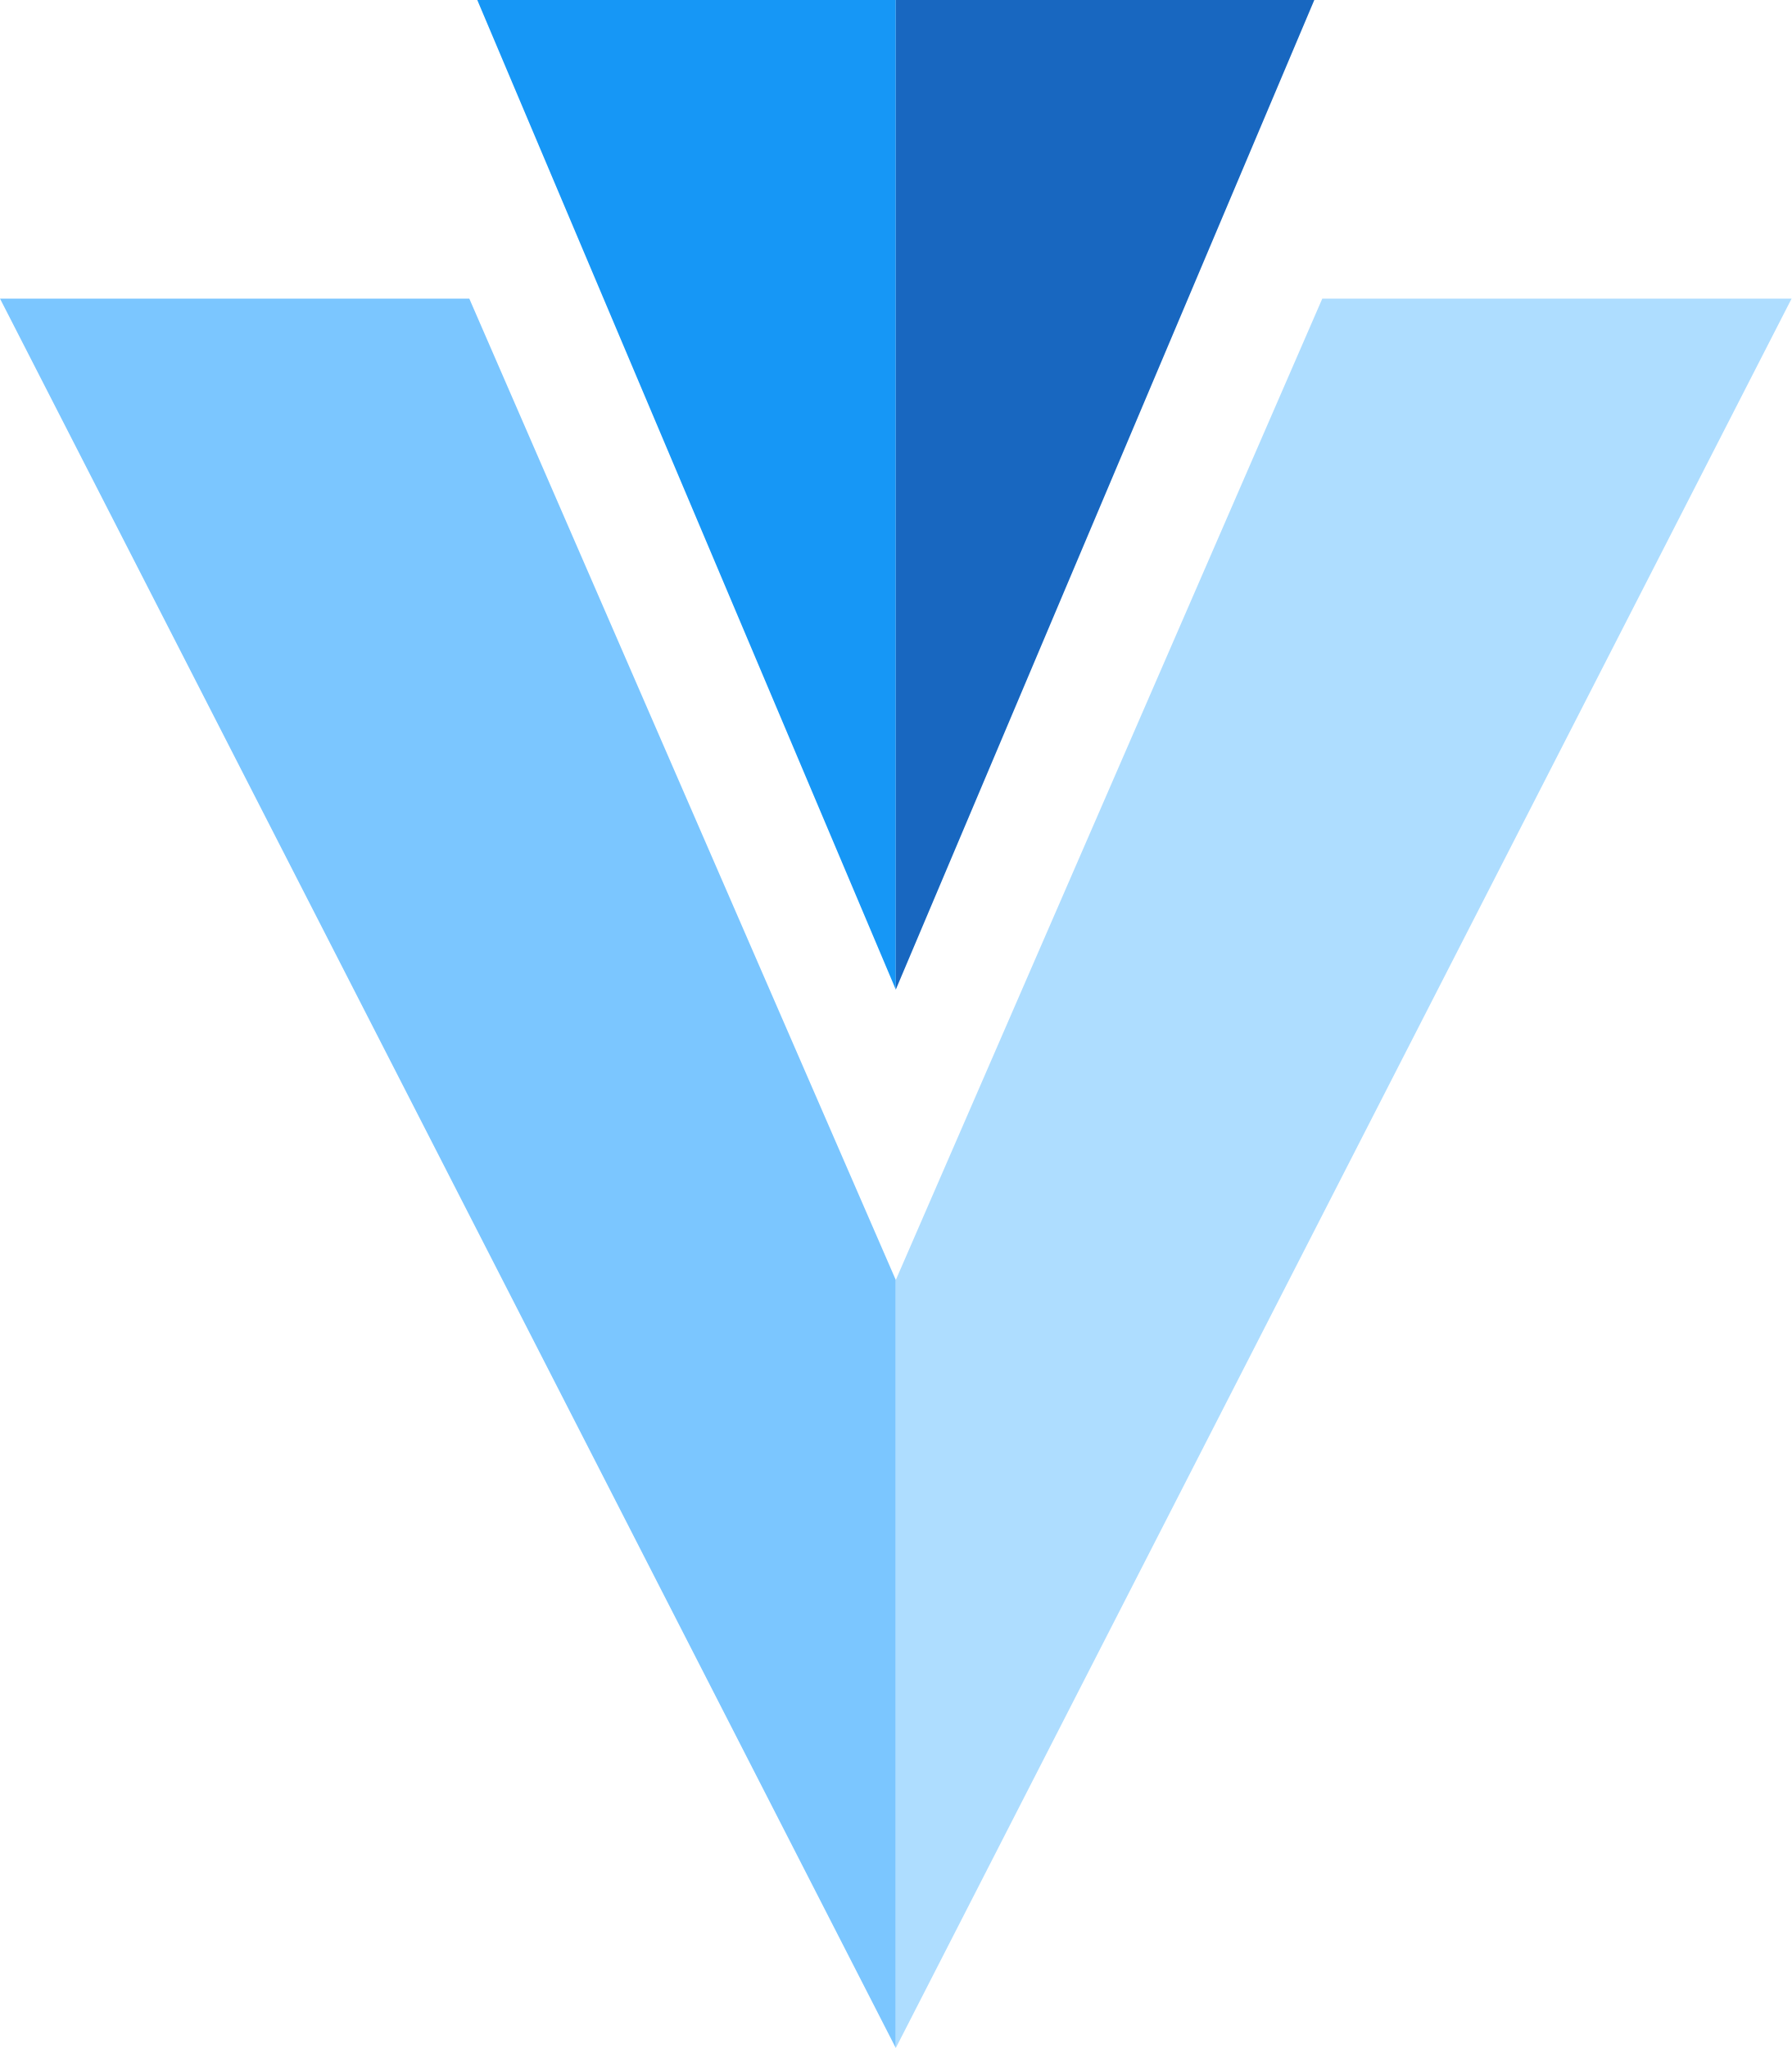
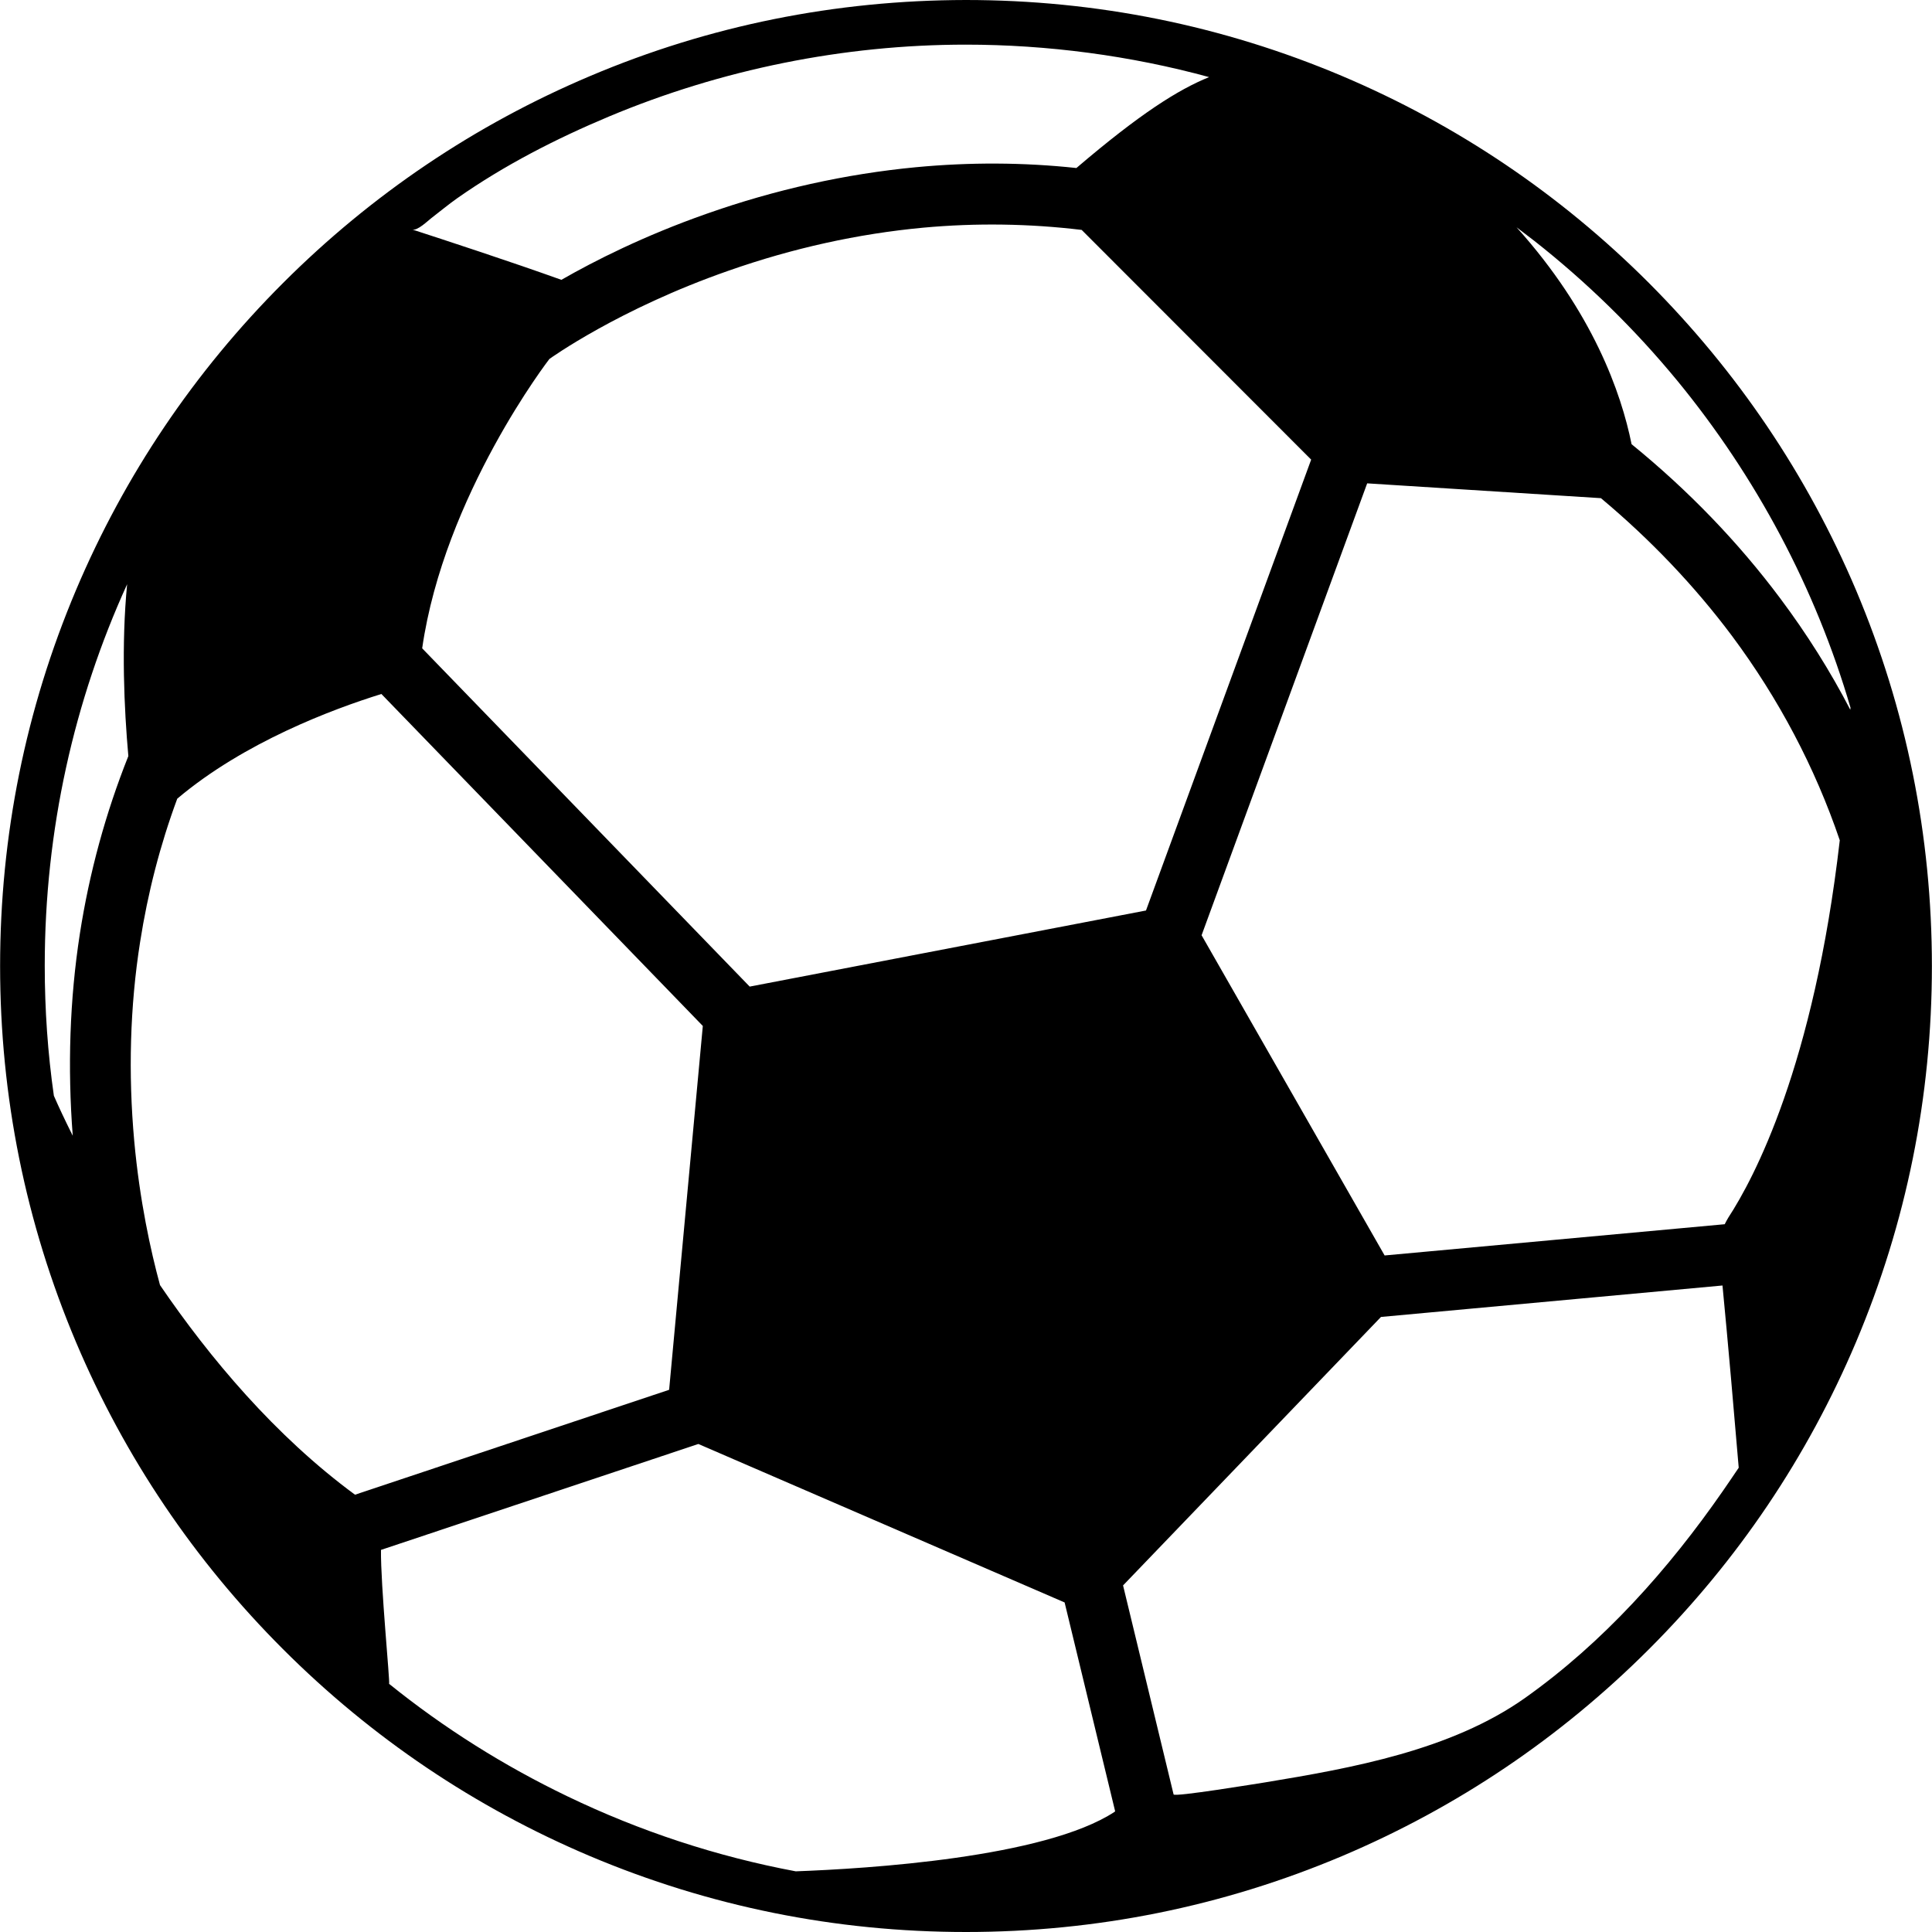
- <svg xmlns="http://www.w3.org/2000/svg" id="Layer_1" data-name="Layer 1" viewBox="0 0 87.5 100">
-   <defs>
-     <style>.cls-1{fill:#1697f6;}.cls-2{fill:#7bc6ff;}.cls-3{fill:#1867c0;}.cls-4{fill:#aeddff;}</style>
-   </defs>
-   <polyline class="cls-1" points="43.75 0 23.31 0 43.75 48.32" />
-   <polygon class="cls-2" points="43.75 62.5 43.75 100 0 14.58 22.92 14.58 43.75 62.5" />
-   <polyline class="cls-3" points="43.75 0 64.19 0 43.75 48.32" />
-   <polygon class="cls-4" points="64.58 14.58 87.5 14.58 43.75 100 43.75 62.5 64.58 14.58" />
+ <svg xmlns="http://www.w3.org/2000/svg" version="1.1" id="Capa_1" x="0px" y="0px" width="952.1px" height="952.1px" viewBox="0 0 952.1 952.1" style="enable-background:new 0 0 952.1 952.1;" xml:space="preserve">
+   <g>
+     <g>
+       <path d="M812.55,139.4c-43.7-43.7-94.6-78-151.3-102C602.55,12.6,540.25,0,475.95,0c-64.2,0.1-126.5,12.6-185.2,37.5    c-56.7,24-107.6,58.3-151.3,102c-43.7,43.7-78,94.6-102,151.3c-24.8,58.7-37.4,121-37.4,185.3c0,64.201,12.6,126.6,37.4,185.301    c24,56.699,58.3,107.6,102,151.299c43.7,43.701,94.6,78,151.3,102c58.7,24.801,121,37.4,185.3,37.4    c64.2,0,126.601-12.6,185.3-37.4c56.7-24,107.601-58.299,151.301-102c43.699-43.699,78-94.6,102-151.299    c24.8-58.701,37.399-121,37.399-185.301c0-64.2-12.6-126.6-37.399-185.3C890.55,234,856.25,183.2,812.55,139.4z M212.55,107.5    c4.3-3.3,8.5-6.8,12.9-9.9c23.1-16.2,48.7-29.3,74.7-40.2C355.55,34.2,415.75,22,475.95,22c40.1,0,81.2,5.4,119.899,16    c-15.3,6.2-34,18-65.399,44.8c-26.101-2.8-52.5-2.9-79-0.4c-34.601,3.3-69.4,11-103.4,23c-30.7,10.8-55,23.1-71.4,32.5    c-25.1-9-57.5-19.6-73.5-24.8C205.65,113.9,210.85,108.8,212.55,107.5z M646.15,226.5l-81.4,222.2l-195.3,37.5L208.05,319.5    c10.9-75.6,62.7-142.6,62.7-142.6c0.3-0.2,34.1-24.6,88.3-43.5c31.601-11.1,63.8-18.2,95.9-21.2c26.2-2.4,52.3-2,78.1,1.1    L646.15,226.5z M39.35,460.2c-5,32.3-6.1,65.8-3.5,99.5c-3.9-7.799-7-14.398-9.3-19.699c-3-20.9-4.5-42.301-4.5-64.1    c0-67,14.5-130.7,40.6-188c-2.9,30-1.5,61.1,0.6,84.7C52.05,400.7,44.05,430,39.35,460.2z M78.85,633.301    c-4.6-16.9-10-41.5-12.7-71c-3-33.301-2.1-66.4,2.9-98.101c3.8-24.3,9.9-47.899,18.3-70.6c32.9-27.8,76.5-44.1,100.6-51.6    L346.35,505.6L329.75,684.9L174.95,736.6C135.55,707.6,103.35,669.199,78.85,633.301z M549.25,892.9    c-34.5,22.6-121.7,28-157.1,29.299c-39-7.299-76.9-19.799-112.601-37c-31.2-15-60.8-33.6-87.8-55.398c0.5-0.9-4.2-48.602-4-66    l156.4-52.201l180.5,78.1l24.899,102.9C549.35,892.801,549.25,892.9,549.25,892.9z M849.15,734.6    C822.25,773.4,790.05,809.5,751.35,836.9c-36.3,25.6-84.899,34.4-128.1,41.5c-3.3,0.5-44.6,7.299-44.9,5.9l-24.899-103L680.55,649    l168.3-15.5c2.601,26.801,6,65.9,8,89.801C854.25,727.1,851.75,730.9,849.15,734.6z M851.75,600c-0.6,1-1.2,2.1-1.8,3.301    L682.35,618.699L592.15,460.9l81.6-222.7l115.2,7.3c24.5,20.5,46.2,43.3,64.6,67.9c23,30.9,40.9,64.8,53.101,100.7    C893.85,525.301,864.35,580.699,851.75,600z M911.85,349.8c-9.899-19.1-21.5-37.5-34.6-55c-20.7-27.7-45.3-53.2-73.2-75.9    c-5.1-25.3-19.1-65.1-56.7-106.9c0.7,0.5,1.4,1.1,2.101,1.6c2.3,1.7,4.5,3.5,6.8,5.2c25.9,20.4,49.5,43.5,70.4,68.9    c38.8,47.3,68.1,102.2,85.3,161.1C911.85,349.2,911.85,349.5,911.85,349.8z" />
+     </g>
+   </g>
+   <g>
+ </g>
+   <g>
+ </g>
+   <g>
+ </g>
+   <g>
+ </g>
+   <g>
+ </g>
+   <g>
+ </g>
+   <g>
+ </g>
+   <g>
+ </g>
+   <g>
+ </g>
+   <g>
+ </g>
+   <g>
+ </g>
+   <g>
+ </g>
+   <g>
+ </g>
+   <g>
+ </g>
+   <g>
+ </g>
</svg>
